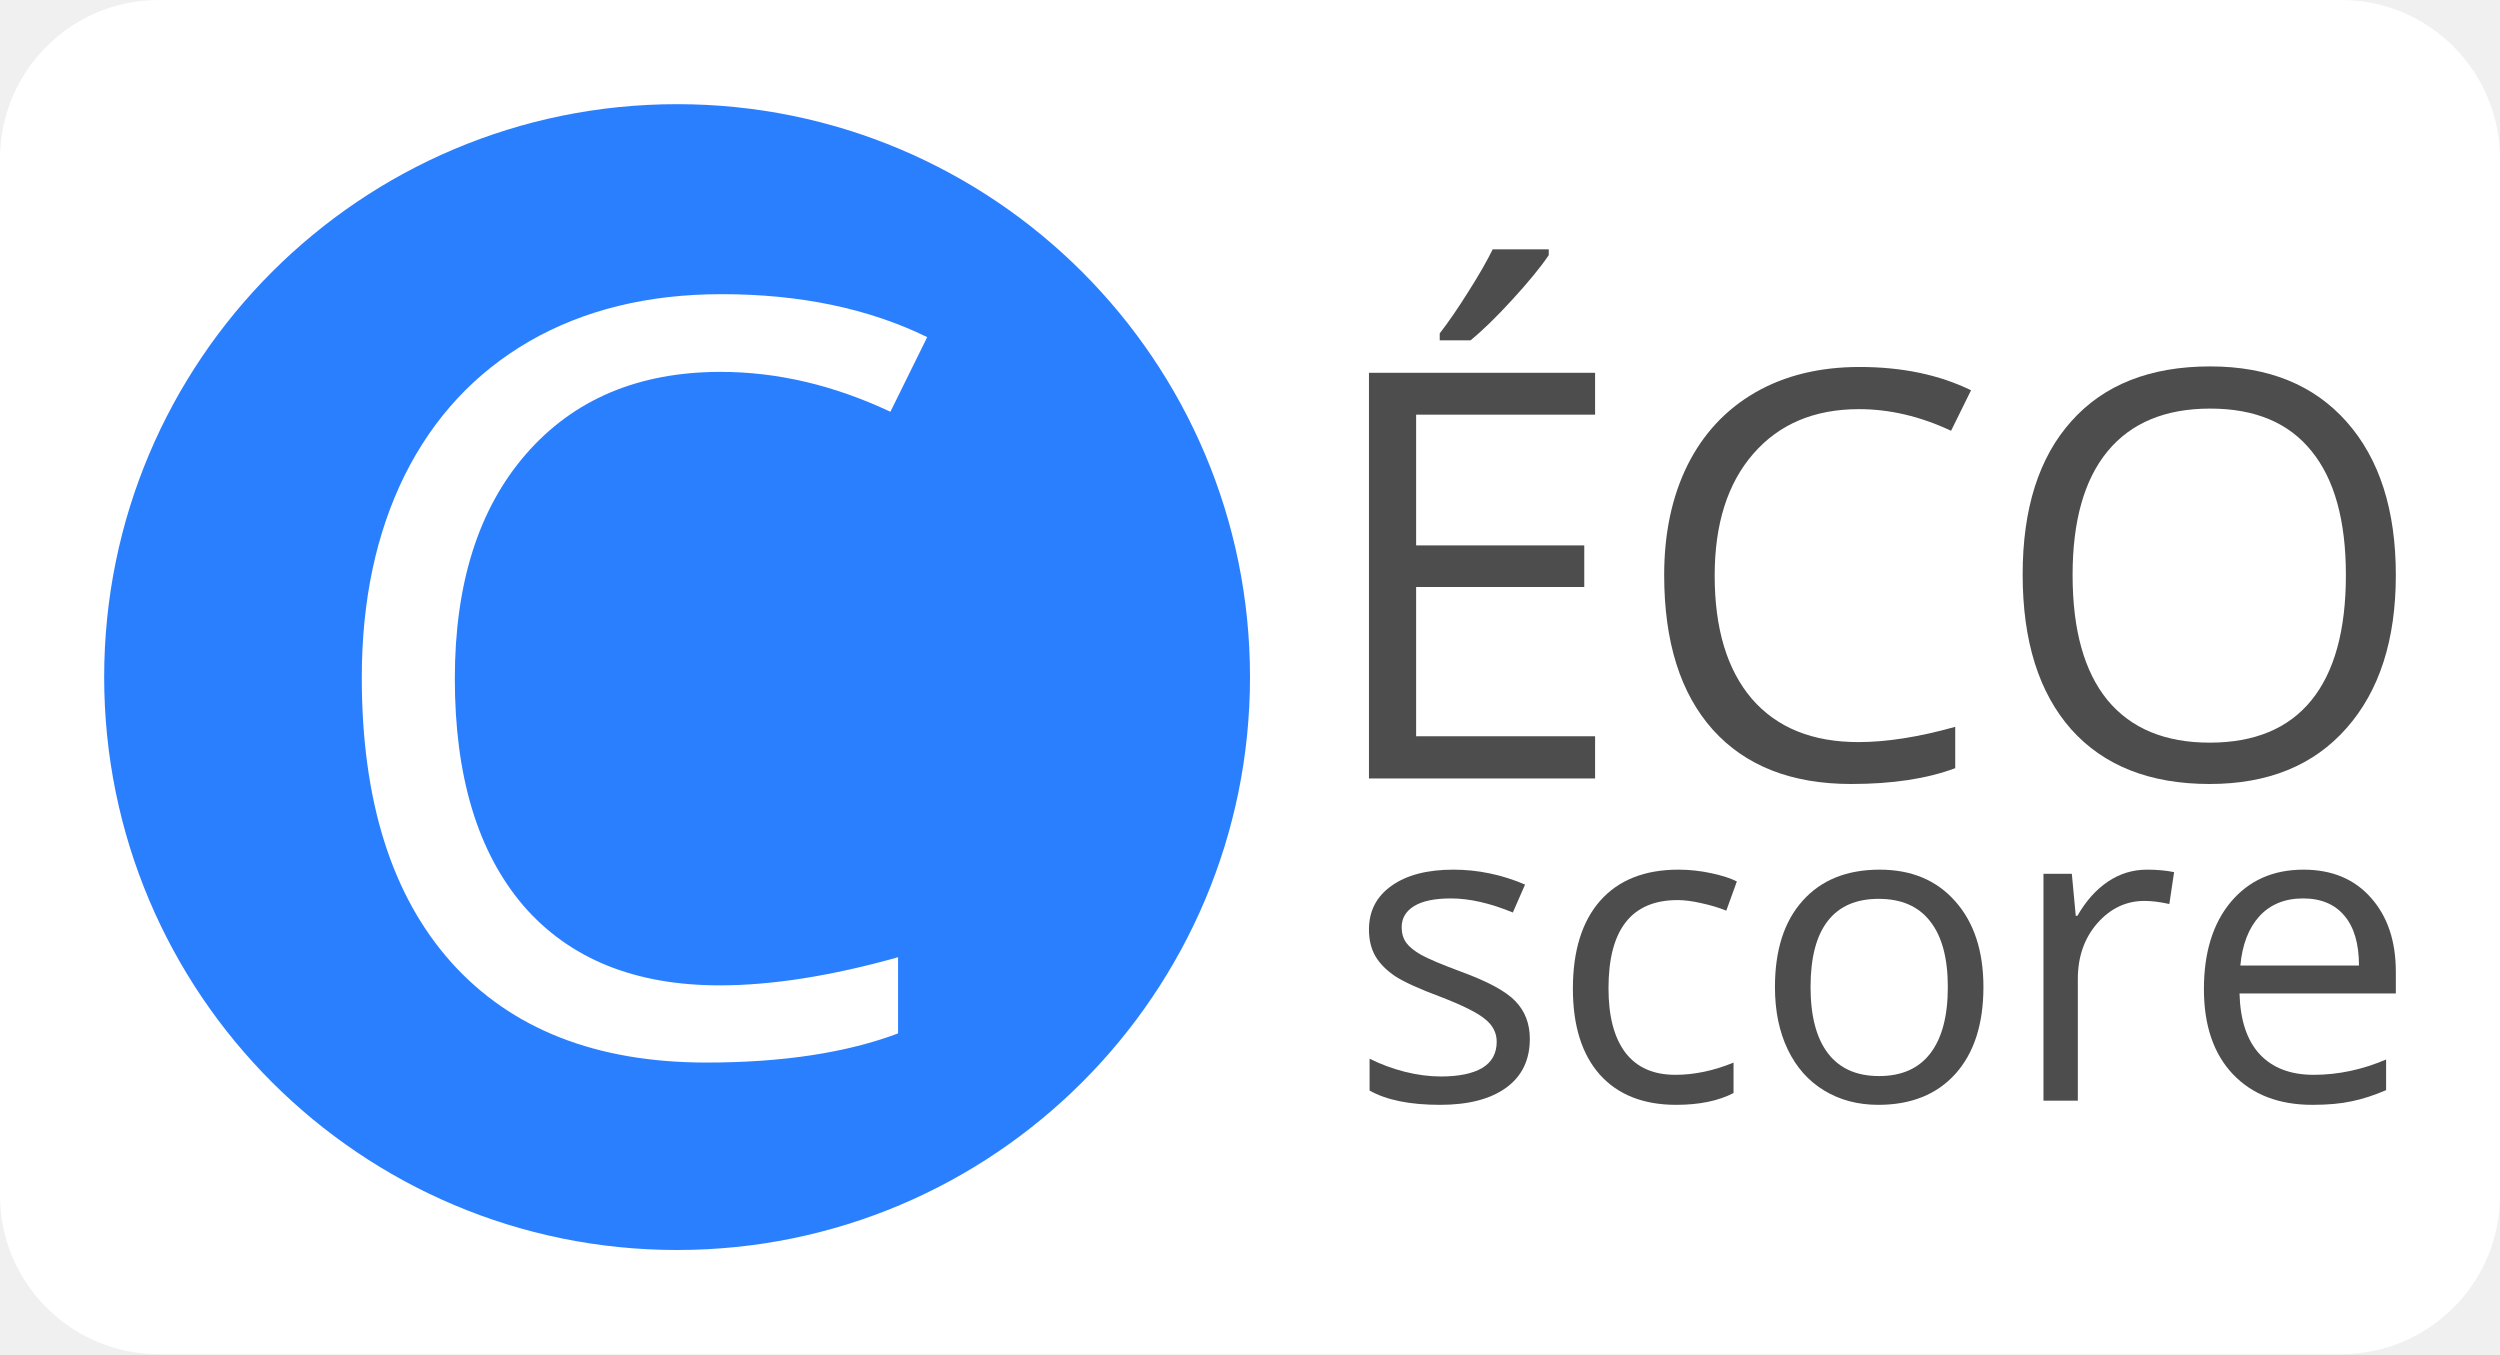
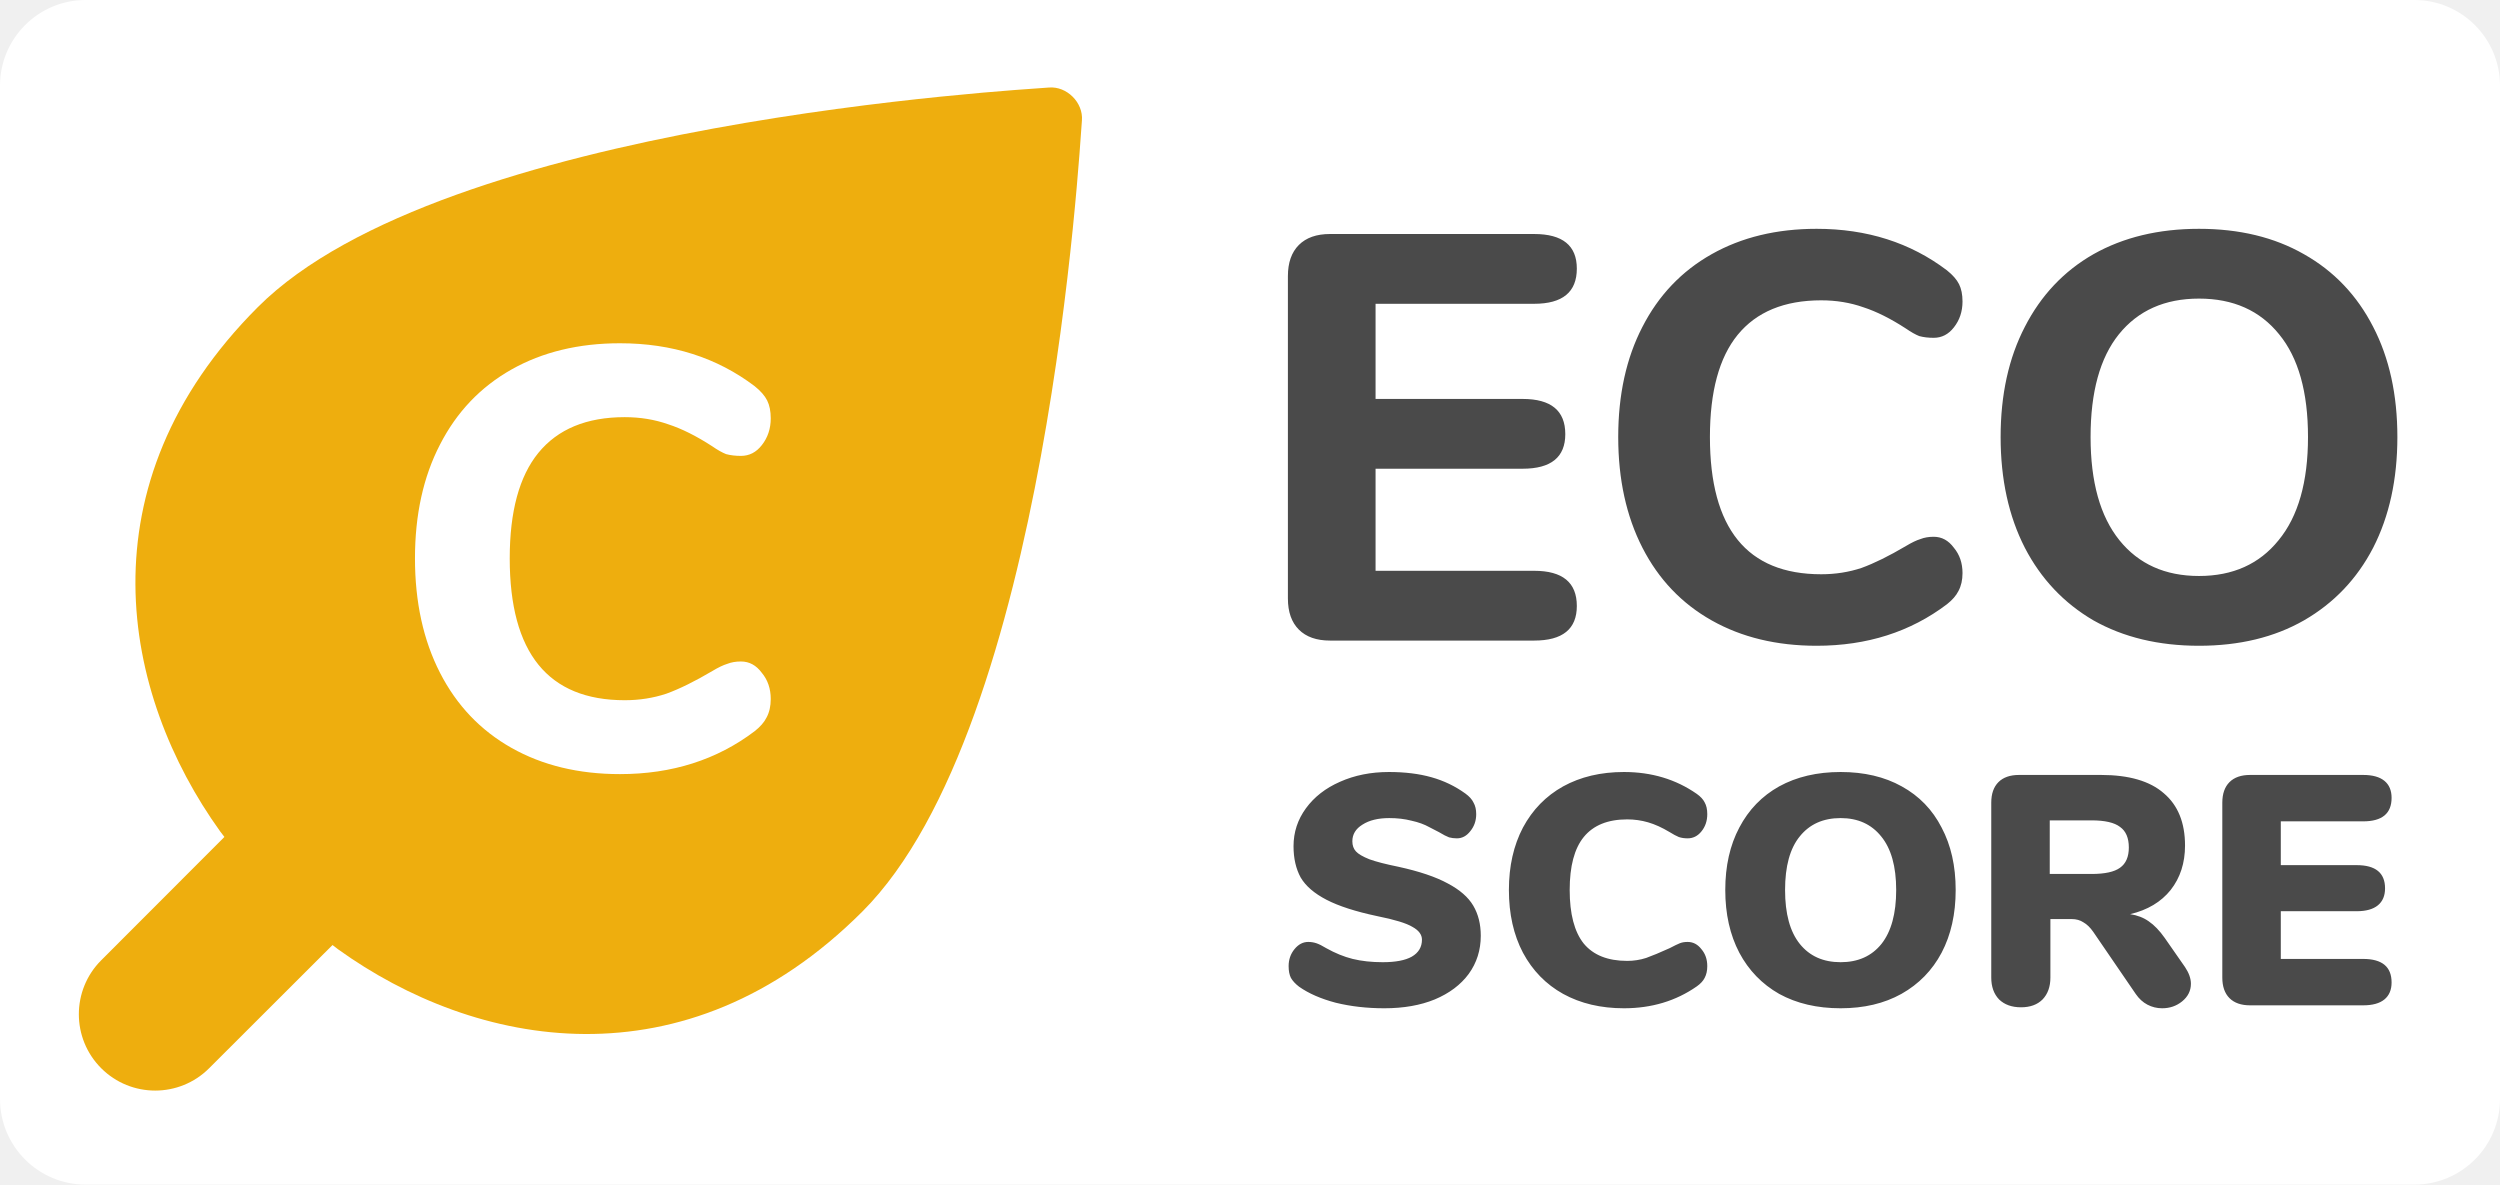
- <svg xmlns="http://www.w3.org/2000/svg" width="240" height="130" viewBox="0 0 744.094 1052.362" id="svg4443" version="1.1">
-   <defs id="defs4445" />
-   <g id="layer1">
-     <rect style="fill:#ffffff;stroke-width:7.775" id="rect1117" width="1942.822" height="1052.362" x="-599.364" y="0" ry="123.445" rx="123.445" />
-     <circle style="fill:#2a7fff;stroke-width:7.603" id="path858" cx="-73.183" cy="526.181" r="445.23" />
-     <g id="g954" transform="matrix(0.4982492,0,0,0.4982492,163.5481,308.9671)">
-       <g id="g935" transform="translate(-41.1119,482.6372)">
-         <path d="M 997.818,111.407 H 645.121 v -632.691 H 997.818 v 65.346 H 718.69 v 203.828 h 262.251 v 64.914 H 718.69 V 45.628 H 997.818 Z M 755.474,-582.735 q 20.772,-26.831 44.574,-64.914 24.234,-38.083 38.083,-66.212 h 87.417 v 9.088 q -19.041,28.129 -56.691,69.241 -37.65,41.112 -65.346,63.615 h -48.036 z" style="font-size:886.286px;line-height:1.25;font-family:'Open Sans';-inkscape-font-specification:'Open Sans';fill:#4d4d4d;stroke-width:22.157" id="path907" />
-         <path d="m 1409.37,-464.593 q -104.294,0 -164.88,69.674 -60.153,69.241 -60.153,189.98 0,124.201 57.989,192.144 58.422,67.51 166.179,67.51 66.212,0 151.032,-23.802 V 95.395 q -65.779,24.667 -162.284,24.667 -139.78,0 -215.946,-84.82 -75.732,-84.82 -75.732,-241.046 0,-97.803 36.352,-171.372 36.784,-73.569 105.593,-113.382 69.241,-39.814 162.717,-39.814 99.534,0 173.968,36.352 l -31.159,63.182 q -71.838,-33.755 -143.675,-33.755 z" style="font-size:886.286px;line-height:1.25;font-family:'Open Sans';-inkscape-font-specification:'Open Sans';fill:#4d4d4d;stroke-width:22.157" id="path909" />
-         <path d="m 2246.754,-205.804 q 0,151.898 -77.031,238.882 -76.598,86.984 -213.349,86.984 -139.78,0 -215.946,-85.253 -75.732,-85.686 -75.732,-241.478 0,-154.494 76.165,-239.315 76.165,-85.253 216.378,-85.253 136.318,0 212.916,86.551 76.598,86.551 76.598,238.882 z m -504.162,0 q 0,128.529 54.527,195.173 54.96,66.212 159.255,66.212 105.16,0 158.822,-66.212 53.662,-66.212 53.662,-195.173 0,-127.663 -53.662,-193.442 -53.229,-66.212 -157.956,-66.212 -105.16,0 -160.12,66.645 -54.527,66.212 -54.527,193.01 z" style="font-size:886.286px;line-height:1.25;font-family:'Open Sans';-inkscape-font-specification:'Open Sans';fill:#4d4d4d;stroke-width:22.157" id="path911" />
-       </g>
-       <g id="g942" transform="matrix(0.7461682,0,0,0.7461682,153.3168,186.8983)">
-         <path d="m 940.261,1089.87 q 0,66.212 -49.334,102.131 -49.334,35.919 -138.482,35.919 -94.341,0 -147.137,-29.86 v -66.644 q 34.188,17.31 73.136,27.264 39.381,9.954 75.732,9.954 56.258,0 86.551,-17.743 30.293,-18.176 30.293,-54.96 0,-27.696 -24.234,-47.17 -23.802,-19.907 -93.475,-46.738 -66.212,-24.667 -94.341,-42.843 -27.696,-18.609 -41.545,-41.977 -13.415,-23.369 -13.415,-55.826 0,-57.989 47.17,-91.312 47.17,-33.755 129.394,-33.755 76.598,0 149.734,31.158 l -25.533,58.422 q -71.405,-29.427 -129.394,-29.427 -51.065,0 -77.031,16.012 -25.965,16.012 -25.965,44.141 0,19.041 9.521,32.457 9.953,13.415 31.591,25.533 21.638,12.117 83.089,35.053 84.388,30.726 113.815,61.884 29.86,31.159 29.86,78.329 z" style="font-size:886.286px;line-height:1.25;font-family:'Open Sans';-inkscape-font-specification:'Open Sans';fill:#4d4d4d;stroke-width:22.157" id="path913" />
-         <path d="m 1246.22,1227.919 q -102.996,0 -159.687,-63.182 -56.258,-63.615 -56.258,-179.594 0,-119.008 57.124,-183.922 57.557,-64.914 163.582,-64.914 34.188,0 68.376,7.357 34.188,7.357 53.662,17.31 l -22.071,61.019 q -23.802,-9.521 -51.931,-15.579 -28.129,-6.491 -49.767,-6.491 -144.541,0 -144.541,184.354 0,87.417 35.053,134.155 35.486,46.738 104.727,46.738 59.288,0 121.605,-25.533 v 63.615 q -47.603,24.667 -119.874,24.667 z" style="font-size:886.286px;line-height:1.25;font-family:'Open Sans';-inkscape-font-specification:'Open Sans';fill:#4d4d4d;stroke-width:22.157" id="path915" />
-         <path d="m 1888.432,981.681 q 0,115.979 -58.422,181.325 -58.422,64.913 -161.418,64.913 -63.615,0 -112.95,-29.86 -49.334,-29.86 -76.165,-85.686 -26.831,-55.826 -26.831,-130.693 0,-115.979 57.989,-180.46 57.989,-64.914 160.986,-64.914 99.534,0 157.956,66.212 58.855,66.212 58.855,179.161 z m -361.352,0 q 0,90.879 36.352,138.482 36.352,47.603 106.891,47.603 70.539,0 106.891,-47.17 36.784,-47.603 36.784,-138.915 0,-90.446 -36.784,-137.184 -36.352,-47.17 -107.756,-47.17 -70.539,0 -106.458,46.305 -35.919,46.305 -35.919,138.049 z" style="font-size:886.286px;line-height:1.25;font-family:'Open Sans';-inkscape-font-specification:'Open Sans';fill:#4d4d4d;stroke-width:22.157" id="path917" />
-         <path d="m 2230.31,736.307 q 31.591,0 56.691,5.193 l -9.953,66.645 q -29.427,-6.491 -51.931,-6.491 -57.557,0 -98.669,46.738 -40.679,46.738 -40.679,116.412 v 254.461 h -71.838 V 744.963 h 59.288 l 8.222,87.85 h 3.462 q 26.398,-46.305 63.615,-71.405 37.217,-25.1 81.791,-25.1 z" style="font-size:886.286px;line-height:1.25;font-family:'Open Sans';-inkscape-font-specification:'Open Sans';fill:#4d4d4d;stroke-width:22.157" id="path919" />
-         <path d="m 2576.082,1227.919 q -105.16,0 -166.179,-64.048 -60.586,-64.048 -60.586,-177.863 0,-114.681 56.258,-182.191 56.691,-67.51 151.898,-67.51 89.148,0 141.079,58.855 51.931,58.422 51.931,154.494 v 45.439 h -326.731 q 2.164,83.522 41.977,126.798 40.246,43.276 112.95,43.276 76.598,0 151.465,-32.024 v 64.048 q -38.083,16.445 -72.27,23.369 -33.755,7.357 -81.791,7.357 z m -19.474,-431.459 q -57.124,0 -91.312,37.217 -33.755,37.217 -39.814,102.996 h 247.97 q 0,-67.943 -30.293,-103.862 -30.293,-36.352 -86.551,-36.352 z" style="font-size:886.286px;line-height:1.25;font-family:'Open Sans';-inkscape-font-specification:'Open Sans';fill:#4d4d4d;stroke-width:22.157" id="path921" />
-       </g>
+ <svg xmlns="http://www.w3.org/2000/svg" width="1377.625" height="652.782" viewBox="0 0 1377.625 652.782" fill="none" version="1.1" id="svg68">
+   <rect style="fill:#ffffff;stroke-width:0.973" id="rect3193" width="1377.625" height="652.782" x="0" y="0" ry="47.219" />
+   <g clip-path="url(#clip0)" id="g58" transform="translate(-111.6875,-50.10901)">
+     <g clip-path="url(#clip1)" id="g54">
+       <path d="m 689.69,98.344 c 9.873,-0.833 19.022,8.316 18.189,18.19 -1.213,14.061 -18.725,333.622 -120.986,435.883 -98.014,98.014 -213.504,75.007 -288.915,20.795 -0.909,-0.653 -1.933,-1.439 -3.058,-2.343 l -67.982,67.886 c -16.425,16.425 -43.056,16.425 -59.481,0 -16.426,-16.426 -16.426,-43.057 0,-59.482 l 67.897,-67.97 c -0.908,-1.13 -1.698,-2.158 -2.354,-3.069 C 178.788,432.823 155.78,317.333 253.795,219.319 356.056,117.057 675.616,99.546 689.69,98.344 Z" fill="#eeae0e" id="path50" />
+       <path d="m 453.324,476.682 c -22.768,0 -42.69,-4.816 -59.765,-14.448 -17.076,-9.633 -30.211,-23.425 -39.406,-41.376 -9.195,-17.952 -13.792,-38.968 -13.792,-63.049 0,-24.081 4.597,-44.988 13.792,-62.721 9.195,-17.951 22.33,-31.743 39.406,-41.376 17.075,-9.632 36.997,-14.448 59.765,-14.448 28.678,0 53.416,7.881 74.213,23.643 3.284,2.627 5.583,5.254 6.896,7.881 1.314,2.627 1.971,5.911 1.971,9.851 0,5.692 -1.642,10.618 -4.926,14.778 -3.065,3.94 -6.896,5.91 -11.493,5.91 -3.065,0 -5.802,-0.328 -8.21,-0.985 -2.189,-0.875 -4.707,-2.298 -7.552,-4.269 -8.757,-5.692 -16.857,-9.742 -24.301,-12.15 -7.443,-2.627 -15.433,-3.94 -23.971,-3.94 -21.017,0 -36.888,6.567 -47.615,19.703 -10.509,12.916 -15.763,32.29 -15.763,58.123 0,52.103 21.126,78.154 63.378,78.154 8.1,0 15.762,-1.204 22.986,-3.612 7.225,-2.627 15.653,-6.787 25.286,-12.478 3.283,-1.971 6.02,-3.284 8.209,-3.941 2.189,-0.876 4.707,-1.314 7.553,-1.314 4.597,0 8.428,2.08 11.493,6.24 3.284,3.94 4.926,8.756 4.926,14.448 0,3.941 -0.766,7.334 -2.299,10.18 -1.313,2.627 -3.503,5.145 -6.568,7.553 -20.797,15.762 -45.535,23.643 -74.213,23.643 z" fill="#ffffff" id="path52" />
    </g>
-     <g aria-label="C" id="text1126" style="font-size:813.653px;line-height:1.25;font-family:'Open Sans';-inkscape-font-specification:'Open Sans';fill:#ffffff;stroke-width:20.341">
-       <path d="m -39.308,288.998 q -95.747,0 -151.368,63.964 -55.224,63.567 -55.224,174.411 0,114.023 53.237,176.397 53.634,61.977 152.56,61.977 60.786,0 138.655,-21.851 v 59.196 q -60.388,22.646 -148.984,22.646 -128.325,0 -198.248,-77.869 -69.526,-77.869 -69.526,-221.291 0,-89.788 33.372,-157.327 33.77,-67.54 96.939,-104.09 63.567,-36.551 149.382,-36.551 91.377,0 159.711,33.372 L 92.593,319.987 Q 26.642,288.998 -39.308,288.998 Z" style="fill:#ffffff;stroke-width:20.341" id="path1226" />
-     </g>
+     <path d="m 844.586,403.098 c -7.415,0 -13.135,-2.012 -17.161,-6.038 -4.025,-4.025 -6.038,-9.745 -6.038,-17.16 V 202.257 c 0,-7.415 2.013,-13.135 6.038,-17.16 4.026,-4.026 9.746,-6.038 17.161,-6.038 h 112.496 c 15.678,0 23.517,6.355 23.517,19.067 0,12.923 -7.839,19.385 -23.517,19.385 h -87.391 v 52.435 h 81.036 c 15.677,0 23.516,6.461 23.516,19.385 0,12.711 -7.839,19.067 -23.516,19.067 h -81.036 v 56.248 h 87.391 c 15.678,0 23.517,6.462 23.517,19.385 0,12.712 -7.839,19.067 -23.517,19.067 z m 268.144,2.86 c -22.04,0 -41.32,-4.66 -57.84,-13.982 -16.53,-9.322 -29.24,-22.669 -38.14,-40.041 -8.89,-17.373 -13.34,-37.711 -13.34,-61.015 0,-23.305 4.45,-43.537 13.34,-60.698 8.9,-17.372 21.61,-30.719 38.14,-40.041 16.52,-9.322 35.8,-13.982 57.84,-13.982 27.75,0 51.69,7.626 71.82,22.88 3.17,2.542 5.4,5.085 6.67,7.627 1.27,2.542 1.91,5.72 1.91,9.534 0,5.508 -1.59,10.275 -4.77,14.3 -2.97,3.814 -6.67,5.72 -11.12,5.72 -2.97,0 -5.62,-0.318 -7.95,-0.953 -2.12,-0.848 -4.55,-2.225 -7.31,-4.131 -8.47,-5.509 -16.31,-9.428 -23.51,-11.758 -7.21,-2.543 -14.94,-3.814 -23.2,-3.814 -20.34,0 -35.7,6.356 -46.08,19.067 -10.17,12.5 -15.25,31.249 -15.25,56.249 0,50.422 20.44,75.633 61.33,75.633 7.84,0 15.25,-1.165 22.24,-3.496 6.99,-2.542 15.15,-6.567 24.47,-12.076 3.18,-1.906 5.83,-3.178 7.95,-3.813 2.12,-0.848 4.55,-1.271 7.31,-1.271 4.45,0 8.15,2.012 11.12,6.038 3.18,3.813 4.77,8.474 4.77,13.982 0,3.814 -0.75,7.098 -2.23,9.852 -1.27,2.542 -3.39,4.978 -6.35,7.309 -20.13,15.254 -44.07,22.88 -71.82,22.88 z m 210.72,0 c -22.25,0 -41.63,-4.66 -58.16,-13.982 -16.31,-9.534 -28.92,-22.881 -37.82,-40.041 -8.89,-17.373 -13.34,-37.711 -13.34,-61.015 0,-23.305 4.45,-43.537 13.34,-60.698 8.9,-17.372 21.51,-30.719 37.82,-40.041 16.53,-9.322 35.91,-13.982 58.16,-13.982 22.24,0 41.52,4.66 57.83,13.982 16.53,9.322 29.24,22.669 38.14,40.041 8.9,17.161 13.34,37.393 13.34,60.698 0,23.304 -4.44,43.642 -13.34,61.015 -8.9,17.16 -21.61,30.507 -38.14,40.041 -16.31,9.322 -35.59,13.982 -57.83,13.982 z m 0,-38.452 c 18.64,0 33.26,-6.567 43.85,-19.703 10.81,-13.135 16.21,-32.096 16.21,-56.883 0,-24.788 -5.3,-43.643 -15.89,-56.566 -10.59,-13.136 -25.32,-19.703 -44.17,-19.703 -18.86,0 -33.58,6.567 -44.18,19.703 -10.38,12.923 -15.57,31.778 -15.57,56.566 0,24.787 5.3,43.748 15.89,56.883 10.59,13.136 25.21,19.703 43.86,19.703 z M 874.547,605.719 c -9.604,0 -18.548,-1.02 -26.832,-3.061 -8.164,-2.161 -14.887,-5.102 -20.169,-8.824 -2.041,-1.561 -3.541,-3.182 -4.502,-4.862 -0.84,-1.681 -1.26,-3.842 -1.26,-6.483 0,-3.602 1.08,-6.723 3.241,-9.364 2.161,-2.641 4.682,-3.962 7.563,-3.962 1.561,0 3.062,0.24 4.502,0.72 1.441,0.481 3.242,1.381 5.403,2.702 4.922,2.761 9.784,4.742 14.586,5.942 4.922,1.201 10.445,1.801 16.567,1.801 7.083,0 12.426,-1.021 16.027,-3.061 3.722,-2.161 5.583,-5.283 5.583,-9.365 0,-2.761 -1.741,-5.102 -5.222,-7.023 -3.362,-2.041 -9.845,-4.021 -19.449,-5.942 -11.885,-2.521 -21.189,-5.523 -27.912,-9.004 -6.723,-3.482 -11.465,-7.564 -14.227,-12.246 -2.641,-4.802 -3.961,-10.564 -3.961,-17.287 0,-7.684 2.281,-14.647 6.843,-20.889 4.562,-6.243 10.804,-11.105 18.728,-14.587 8.044,-3.601 17.047,-5.402 27.012,-5.402 8.764,0 16.567,0.96 23.41,2.881 6.843,1.921 13.086,4.922 18.728,9.004 2.161,1.561 3.662,3.241 4.502,5.042 0.961,1.681 1.441,3.782 1.441,6.303 0,3.602 -1.08,6.723 -3.241,9.364 -2.041,2.641 -4.502,3.962 -7.384,3.962 -1.56,0 -3.001,-0.18 -4.322,-0.54 -1.32,-0.481 -3.181,-1.441 -5.582,-2.882 -0.6,-0.36 -2.341,-1.26 -5.222,-2.701 -2.762,-1.56 -6.063,-2.761 -9.905,-3.601 -3.721,-0.961 -7.803,-1.441 -12.245,-1.441 -6.123,0 -11.045,1.201 -14.767,3.602 -3.721,2.281 -5.582,5.342 -5.582,9.184 0,2.281 0.66,4.141 1.981,5.582 1.32,1.441 3.782,2.881 7.383,4.322 3.602,1.321 8.944,2.701 16.027,4.142 11.525,2.521 20.589,5.582 27.192,9.184 6.603,3.481 11.285,7.563 14.046,12.245 2.762,4.682 4.142,10.205 4.142,16.568 0,7.923 -2.221,14.946 -6.663,21.069 -4.442,6.002 -10.684,10.684 -18.728,14.046 -7.924,3.241 -17.168,4.862 -27.732,4.862 z m 132.013,0 c -12.73,0 -23.894,-2.641 -33.499,-7.923 -9.484,-5.283 -16.867,-12.846 -22.149,-22.69 -5.163,-9.845 -7.744,-21.37 -7.744,-34.576 0,-13.085 2.581,-24.55 7.744,-34.395 5.282,-9.844 12.665,-17.407 22.149,-22.69 9.605,-5.282 20.769,-7.923 33.499,-7.923 15.24,0 28.63,4.022 40.15,12.065 2.04,1.441 3.49,3.001 4.33,4.682 0.96,1.681 1.44,3.842 1.44,6.483 0,3.722 -1.08,6.903 -3.25,9.544 -2.04,2.521 -4.56,3.782 -7.56,3.782 -1.8,0 -3.42,-0.24 -4.86,-0.72 -1.44,-0.601 -3.12,-1.501 -5.04,-2.702 -4.2,-2.521 -8.17,-4.322 -11.89,-5.402 -3.72,-1.08 -7.56,-1.621 -11.52,-1.621 -10.688,0 -18.671,3.242 -23.954,9.725 -5.162,6.362 -7.743,16.087 -7.743,29.172 0,13.206 2.581,23.051 7.743,29.533 5.283,6.363 13.266,9.545 23.954,9.545 3.6,0 7.08,-0.541 10.44,-1.621 3.36,-1.201 7.68,-3.001 12.97,-5.402 2.52,-1.321 4.38,-2.221 5.58,-2.702 1.2,-0.48 2.64,-0.72 4.32,-0.72 3,0 5.52,1.321 7.56,3.962 2.17,2.521 3.25,5.642 3.25,9.364 0,2.521 -0.48,4.682 -1.44,6.483 -0.84,1.68 -2.29,3.241 -4.33,4.682 -11.52,8.043 -24.91,12.065 -40.15,12.065 z m 119.41,0 c -12.97,0 -24.25,-2.641 -33.86,-7.923 -9.48,-5.403 -16.8,-12.966 -21.97,-22.69 -5.16,-9.845 -7.74,-21.37 -7.74,-34.576 0,-13.205 2.58,-24.67 7.74,-34.395 5.17,-9.844 12.49,-17.407 21.97,-22.69 9.61,-5.282 20.89,-7.923 33.86,-7.923 12.96,0 24.19,2.641 33.67,7.923 9.61,5.283 16.93,12.846 21.97,22.69 5.17,9.725 7.75,21.19 7.75,34.395 0,13.206 -2.58,24.731 -7.75,34.576 -5.16,9.724 -12.54,17.287 -22.15,22.69 -9.48,5.282 -20.65,7.923 -33.49,7.923 z m 0,-25.391 c 9.6,0 17.11,-3.362 22.51,-10.085 5.4,-6.843 8.1,-16.747 8.1,-29.713 0,-12.965 -2.76,-22.81 -8.28,-29.533 -5.4,-6.723 -12.85,-10.084 -22.33,-10.084 -9.61,0 -17.11,3.361 -22.51,10.084 -5.4,6.603 -8.11,16.448 -8.11,29.533 0,13.086 2.71,22.991 8.11,29.713 5.4,6.723 12.9,10.085 22.51,10.085 z m 189.78,2.701 c 2.16,3.242 3.24,6.303 3.24,9.184 0,3.842 -1.62,7.083 -4.86,9.724 -3.12,2.522 -6.78,3.782 -10.98,3.782 -2.88,0 -5.58,-0.66 -8.11,-1.981 -2.52,-1.32 -4.68,-3.301 -6.48,-5.942 l -23.41,-34.215 c -1.68,-2.401 -3.48,-4.142 -5.4,-5.223 -1.8,-1.2 -3.96,-1.801 -6.48,-1.801 h -11.71 v 32.235 c 0,5.042 -1.44,9.064 -4.32,12.065 -2.88,2.881 -6.84,4.322 -11.89,4.322 -5.04,0 -9.06,-1.441 -12.06,-4.322 -2.88,-3.001 -4.32,-7.023 -4.32,-12.065 v -96.343 c 0,-4.922 1.32,-8.704 3.96,-11.345 2.64,-2.641 6.42,-3.961 11.34,-3.961 h 45.2 c 15.37,0 26.9,3.361 34.58,10.084 7.8,6.603 11.7,16.207 11.7,28.813 0,9.604 -2.64,17.767 -7.92,24.49 -5.28,6.603 -12.73,11.045 -22.33,13.326 3.96,0.601 7.38,1.921 10.26,3.962 3.01,2.041 5.95,5.102 8.83,9.184 z m -51.5,-51.322 c 7.32,0 12.55,-1.141 15.67,-3.422 3.24,-2.281 4.86,-6.003 4.86,-11.165 0,-5.282 -1.62,-9.064 -4.86,-11.345 -3.12,-2.401 -8.35,-3.601 -15.67,-3.601 h -23.05 v 29.533 z m 87.34,72.391 c -4.92,0 -8.7,-1.32 -11.34,-3.961 -2.64,-2.642 -3.96,-6.423 -3.96,-11.345 v -96.343 c 0,-4.922 1.32,-8.704 3.96,-11.345 2.64,-2.641 6.42,-3.961 11.34,-3.961 h 62.31 c 5.16,0 9.07,1.08 11.71,3.241 2.64,2.161 3.96,5.282 3.96,9.364 0,8.644 -5.22,12.966 -15.67,12.966 h -45.38 v 24.13 h 41.78 c 10.45,0 15.67,4.262 15.67,12.786 0,4.082 -1.32,7.203 -3.96,9.364 -2.65,2.161 -6.55,3.242 -11.71,3.242 h -41.78 v 26.291 h 45.38 c 10.45,0 15.67,4.322 15.67,12.966 0,4.082 -1.32,7.203 -3.96,9.364 -2.64,2.161 -6.55,3.241 -11.71,3.241 z" fill="#4a4a4a" id="path56" />
  </g>
+   <defs id="defs66">
+     <clipPath id="clip0">
+       <rect width="1599.53" height="752.096" fill="#ffffff" transform="translate(0.910156,0.42627)" id="rect60" x="0" y="0" />
+     </clipPath>
+     <clipPath id="clip1">
+       <rect width="572.016" height="572.016" fill="#ffffff" transform="translate(149.211,85.1694)" id="rect63" x="0" y="0" />
+     </clipPath>
+   </defs>
</svg>
